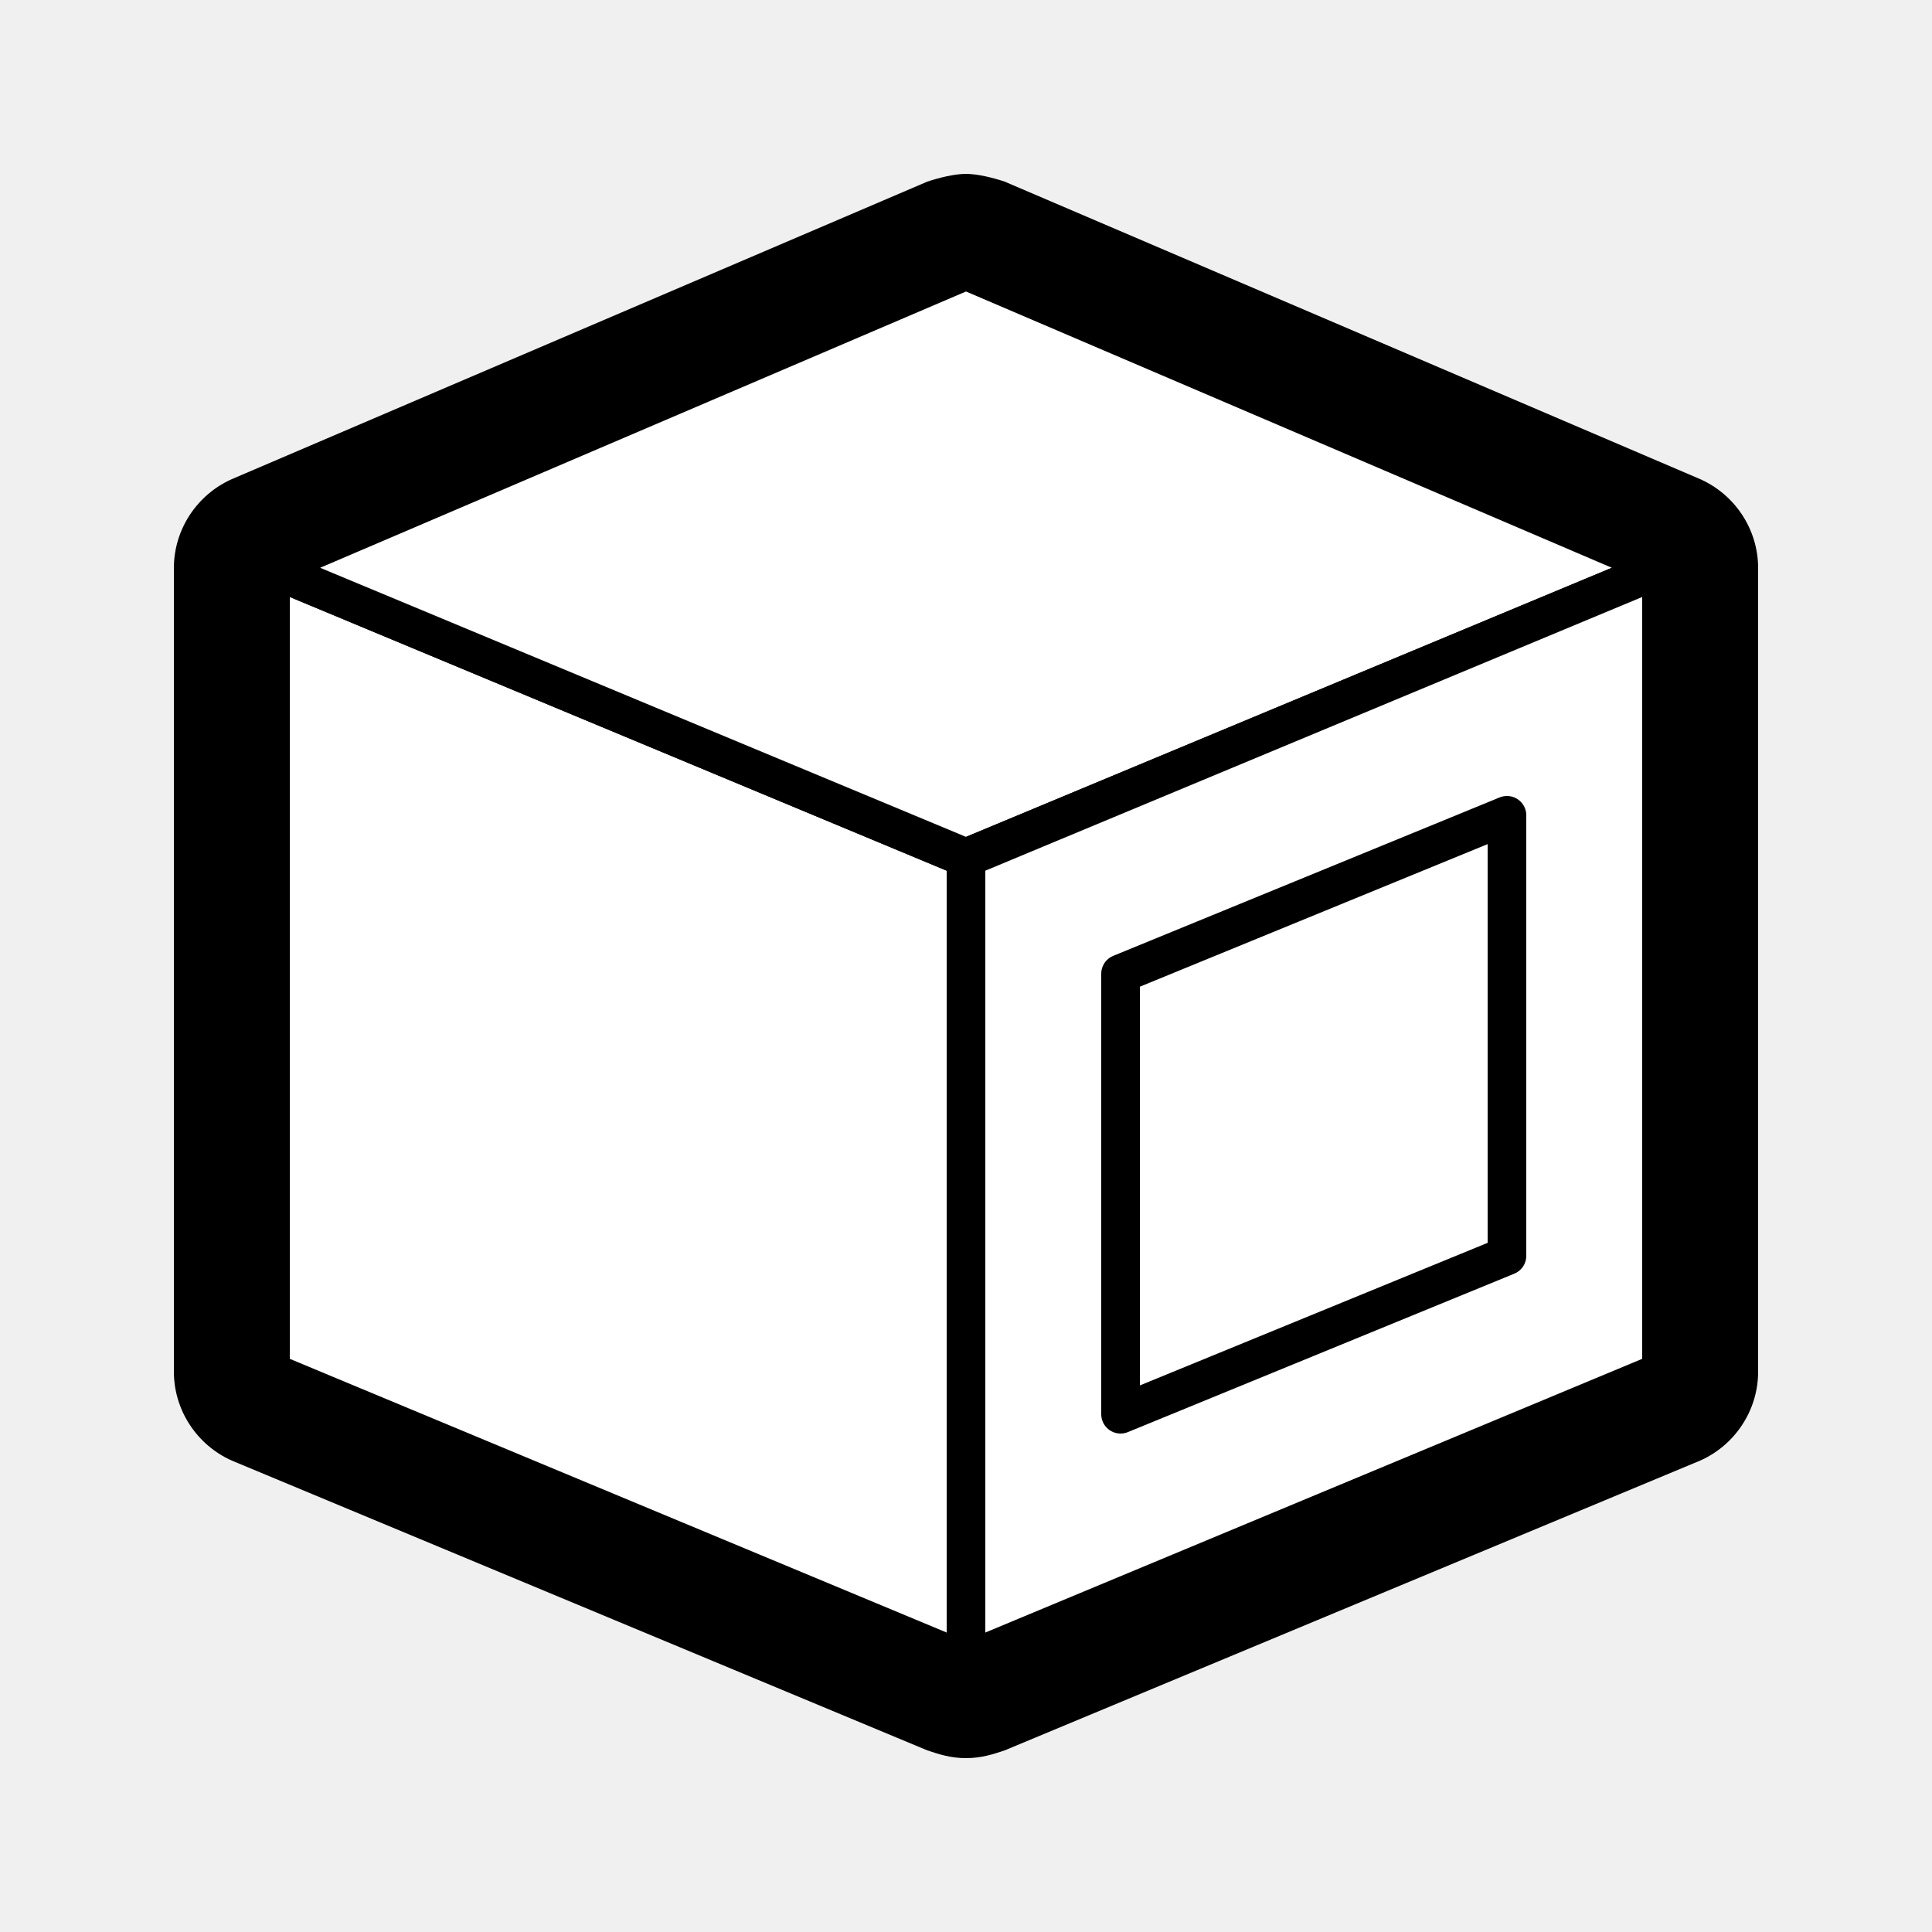
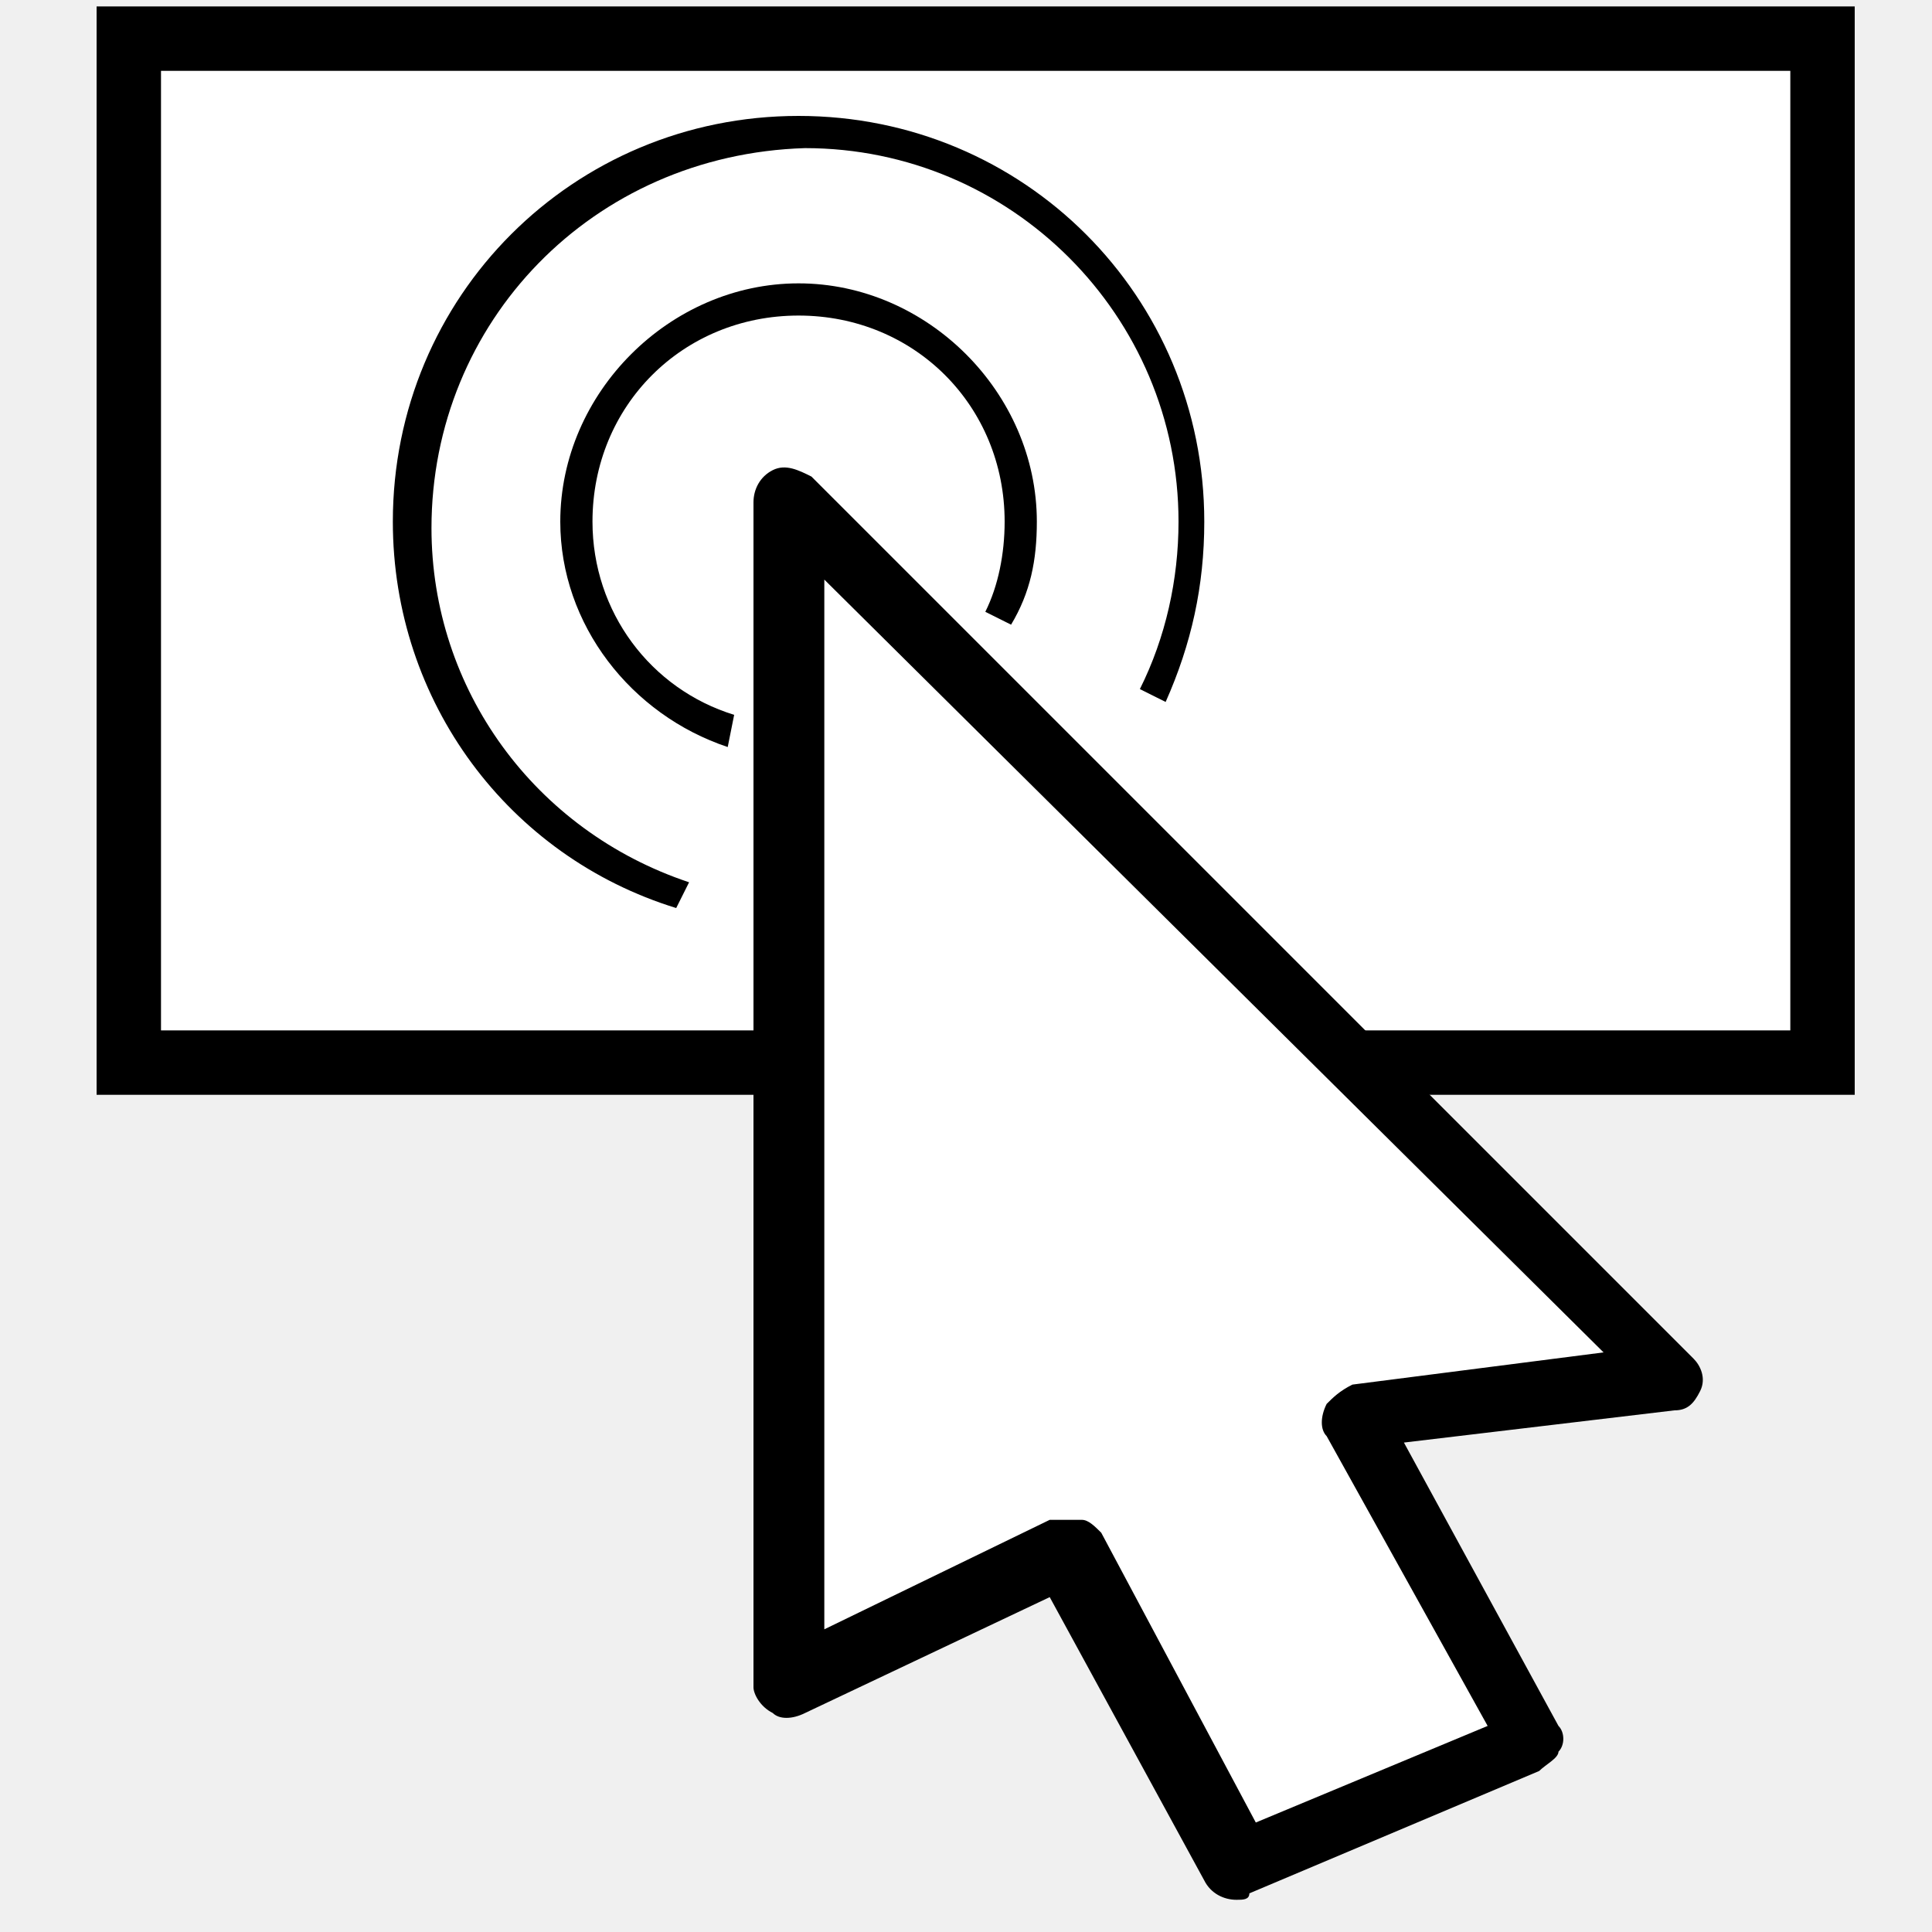
- <svg xmlns="http://www.w3.org/2000/svg" version="1.1" id="Layer_1" x="0px" y="0px" viewBox="0 0 50 50" style="enable-background:new 0 0 50 50;" xml:space="preserve">
+ <svg xmlns="http://www.w3.org/2000/svg" version="1.1" id="Layer_1" x="0px" y="0px" viewBox="0 0 30 30" style="enable-background:new 0 0 30 30;" xml:space="preserve">
  <style type="text/css">
	.st0{fill:#FFFFFF;}
- 	.st1{fill:#FFFFFF;stroke:#000000;stroke-linecap:round;stroke-linejoin:round;stroke-miterlimit:10;}
</style>
  <g>
-     <path class="st0" d="M25,44.2c-0.2,0-0.3,0-0.5-0.1l-18-7.5C6,36.4,5.7,36,5.7,35.5V14.7c0-0.5,0.3-1,0.8-1.1l18-7.7   c0.2-0.1,0.3-0.1,0.5-0.1s0.3,0,0.5,0.1l18,7.7c0.5,0.2,0.8,0.6,0.8,1.1v20.8c0,0.5-0.3,1-0.8,1.2l-18,7.5   C25.3,44.2,25.2,44.2,25,44.2z" />
-     <path d="M25,7l18,7.7v20.8L25,43L7,35.5V14.7L25,7 M25,4.5c-0.3,0-0.7,0.1-1,0.2L6,12.4c-0.9,0.4-1.5,1.3-1.5,2.3v20.8   c0,1,0.6,1.9,1.5,2.3l18,7.5c0.3,0.1,0.6,0.2,1,0.2s0.7-0.1,1-0.2l18-7.5c0.9-0.4,1.5-1.3,1.5-2.3V14.7c0-1-0.6-1.9-1.5-2.3L26,4.7   C25.7,4.6,25.3,4.5,25,4.5L25,4.5z" />
+     <rect x="2" y="0.6" class="st0" width="26.3" height="15.9" />
+     <path d="M28.8,17H1.5V0.1h27.3V17z M2.5,16h25.3V1.1H2.5V16z" />
  </g>
-   <polygon class="st1" points="25,43 7,35.5 7,14.7 25,22.2 " />
-   <polygon class="st1" points="43,14.7 25,7 7,14.7 25,22.2 " />
-   <polygon class="st1" points="25,22.2 25,43 43,35.5 43,14.7 " />
-   <polygon class="st1" points="29,25.2 29,36.6 39,32.5 39,21.1 " />
+   <g>
+     <polygon class="st0" points="12.3,7.8 12.3,26.2 16.6,24.1 19.2,29 23.7,27.1 21,22.1 26,21.4  " />
+     <path d="M19.2,29.5c-0.2,0-0.4-0.1-0.5-0.3l-2.4-4.4l-3.8,1.8c-0.2,0.1-0.4,0.1-0.5,0c-0.2-0.1-0.3-0.3-0.3-0.4V7.8   c0-0.2,0.1-0.4,0.3-0.5c0.2-0.1,0.4,0,0.6,0.1l13.7,13.7c0.1,0.1,0.2,0.3,0.1,0.5c-0.1,0.2-0.2,0.3-0.4,0.3l-4.2,0.5l2.4,4.4   c0.1,0.1,0.1,0.3,0,0.4c0,0.1-0.2,0.2-0.3,0.3l-4.5,1.9C19.4,29.5,19.3,29.5,19.2,29.5z M16.6,23.6c0.1,0,0.1,0,0.2,0   c0.1,0,0.2,0.1,0.3,0.2l2.4,4.5l3.6-1.5l-2.5-4.5c-0.1-0.1-0.1-0.3,0-0.5c0.1-0.1,0.2-0.2,0.4-0.3l3.9-0.5L12.8,9v16.3l3.5-1.7   C16.4,23.6,16.5,23.6,16.6,23.6z" />
+   </g>
+   <path d="M10.5,14.1c-2.6-0.8-4.4-3.2-4.4-6c0-3.5,2.8-6.3,6.3-6.3c3.5,0,6.3,2.8,6.3,6.3c0,1-0.2,1.9-0.6,2.8l-0.4-0.2  c0.4-0.8,0.6-1.7,0.6-2.6c0-3.2-2.6-5.8-5.8-5.8C9.2,2.4,6.7,5,6.7,8.2c0,2.5,1.6,4.7,4,5.5L10.5,14.1z" />
+   <path d="M11.3,11.6c-1.5-0.5-2.6-1.9-2.6-3.5c0-2,1.7-3.7,3.7-3.7s3.7,1.7,3.7,3.7c0,0.6-0.1,1.1-0.4,1.6l-0.4-0.2  c0.2-0.4,0.3-0.9,0.3-1.4c0-1.8-1.4-3.2-3.2-3.2c-1.8,0-3.2,1.4-3.2,3.2c0,1.4,0.9,2.6,2.2,3L11.3,11.6z" />
</svg>
